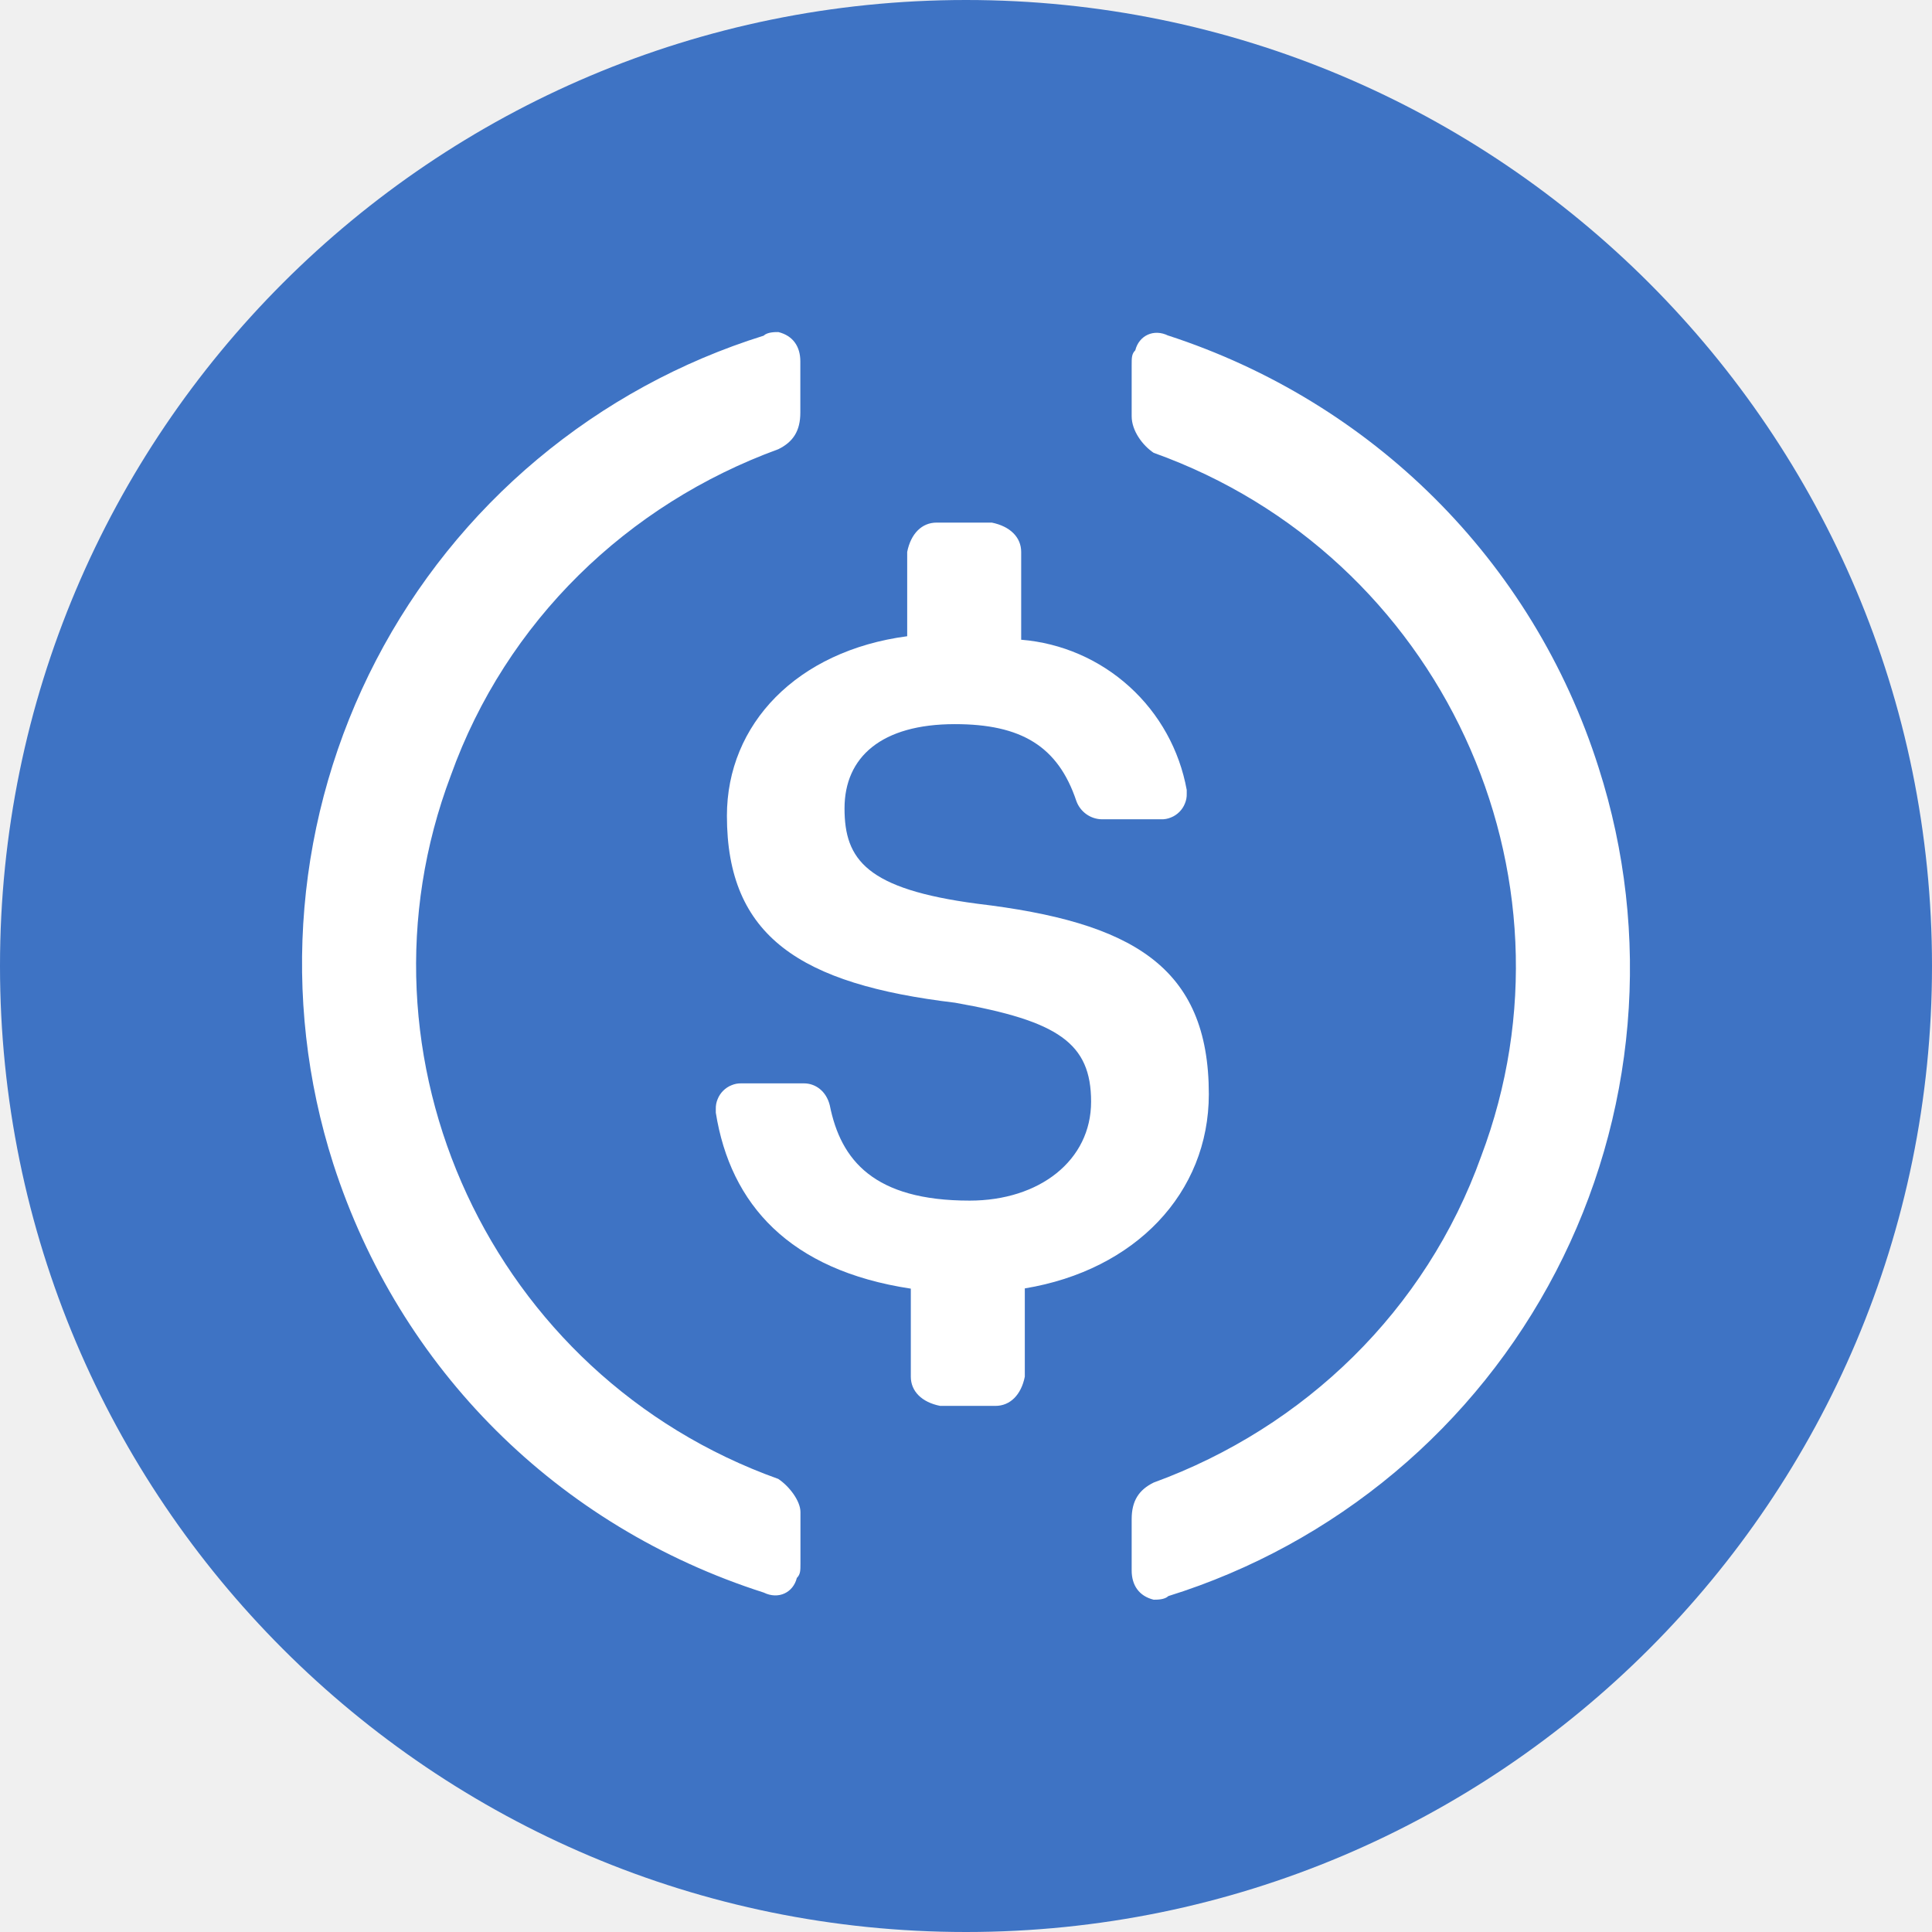
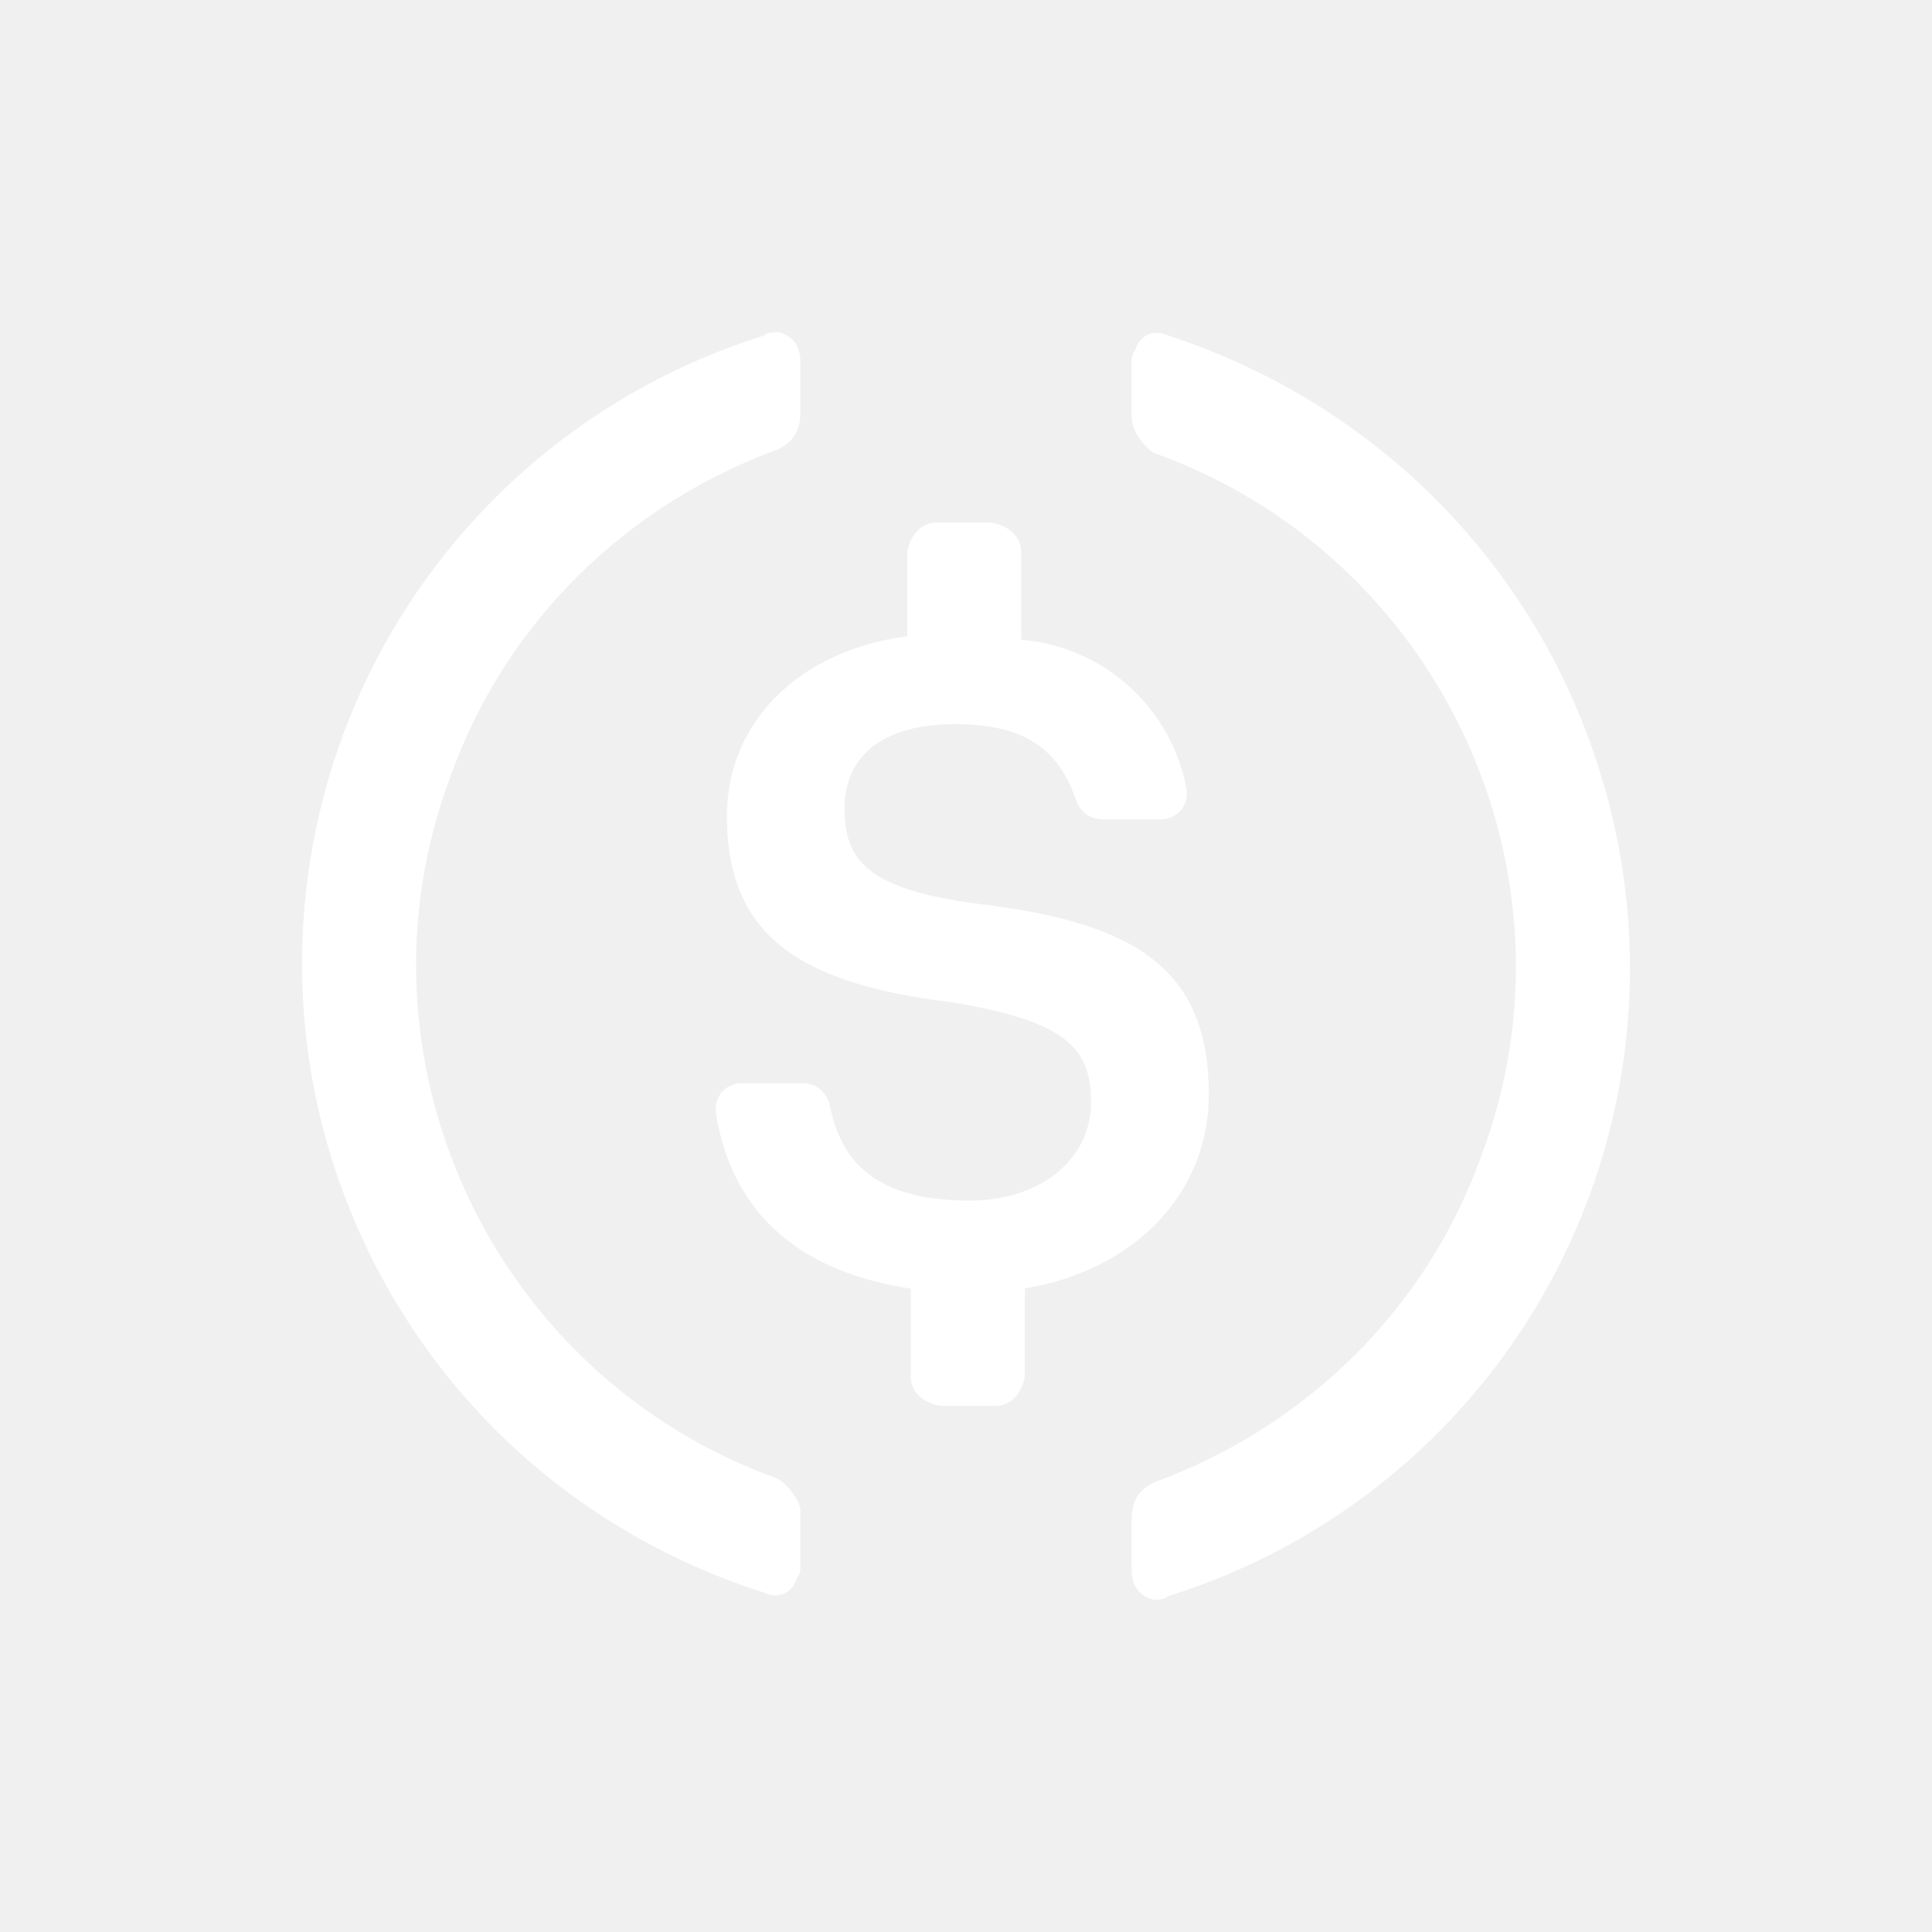
<svg xmlns="http://www.w3.org/2000/svg" fill="none" viewBox="0 0 16 16" id="Usdc--Streamline-Cryptocurrency" height="16" width="16">
-   <path fill="#3e73c4" d="M8 16c4.418 0 8 -3.582 8 -8 0 -4.418 -3.582 -8 -8 -8C3.582 0 0 3.582 0 8c0 4.418 3.582 8 8 8Z" stroke-width="0.5" />
-   <path fill="#ffffff" d="M10.011 9.062c0 -1.062 -0.64 -1.426 -1.92 -1.578 -0.914 -0.121 -1.097 -0.364 -1.097 -0.789 0 -0.425 0.305 -0.698 0.914 -0.698 0.548 0 0.854 0.182 1.006 0.637 0.016 0.044 0.045 0.082 0.083 0.109 0.038 0.027 0.084 0.042 0.131 0.042h0.487c0.028 0.001 0.056 -0.004 0.082 -0.015 0.026 -0.01 0.05 -0.026 0.07 -0.046 0.02 -0.02 0.036 -0.044 0.046 -0.07 0.011 -0.026 0.016 -0.054 0.015 -0.082v-0.03c-0.06 -0.33 -0.226 -0.63 -0.474 -0.855 -0.248 -0.225 -0.563 -0.362 -0.897 -0.389V4.571c0 -0.121 -0.091 -0.212 -0.243 -0.243h-0.458c-0.121 0 -0.213 0.091 -0.243 0.243V5.269c-0.914 0.121 -1.493 0.728 -1.493 1.487 0 1.001 0.609 1.395 1.889 1.548 0.854 0.151 1.127 0.334 1.127 0.82 0 0.485 -0.426 0.819 -1.006 0.819 -0.792 0 -1.067 -0.334 -1.158 -0.789 -0.03 -0.121 -0.122 -0.182 -0.213 -0.182h-0.518c-0.028 -0.001 -0.056 0.004 -0.082 0.015 -0.026 0.01 -0.05 0.026 -0.07 0.046 -0.02 0.02 -0.036 0.044 -0.046 0.07 -0.011 0.026 -0.016 0.054 -0.015 0.082v0.03c0.121 0.759 0.61 1.305 1.615 1.457v0.729c0 0.121 0.091 0.212 0.243 0.242h0.458c0.121 0 0.213 -0.091 0.243 -0.242V10.67c0.914 -0.151 1.524 -0.789 1.524 -1.609v0.001Z" stroke-width="0.5" />
-   <path fill="#ffffff" d="M6.446 12.248c-2.377 -0.85 -3.596 -3.49 -2.712 -5.827 0.457 -1.275 1.462 -2.245 2.712 -2.701 0.122 -0.06 0.182 -0.151 0.182 -0.303v-0.425c0 -0.121 -0.06 -0.212 -0.182 -0.242 -0.03 0 -0.091 0 -0.122 0.03 -0.686 0.214 -1.322 0.562 -1.873 1.023 -0.551 0.461 -1.005 1.027 -1.336 1.664 -0.331 0.637 -0.533 1.334 -0.594 2.05 -0.061 0.716 0.02 1.437 0.239 2.121 0.548 1.7 1.859 3.005 3.565 3.551 0.122 0.06 0.244 0 0.274 -0.121 0.03 -0.03 0.03 -0.061 0.03 -0.121v-0.425c0 -0.091 -0.091 -0.212 -0.182 -0.273Zm3.23 -9.468c-0.122 -0.061 -0.244 0 -0.274 0.121 -0.03 0.03 -0.03 0.061 -0.03 0.121v0.425c0 0.121 0.091 0.242 0.182 0.303 2.377 0.85 3.596 3.49 2.712 5.827 -0.457 1.275 -1.462 2.245 -2.712 2.701 -0.122 0.06 -0.182 0.151 -0.182 0.303v0.425c0 0.121 0.06 0.212 0.182 0.242 0.03 0 0.091 0 0.122 -0.03 0.686 -0.214 1.322 -0.562 1.873 -1.023 0.551 -0.461 1.005 -1.027 1.336 -1.664 0.331 -0.637 0.533 -1.334 0.594 -2.05 0.061 -0.716 -0.02 -1.437 -0.239 -2.121 -0.548 -1.73 -1.889 -3.035 -3.565 -3.581Z" stroke-width="0.5" />
+   <path fill="#fff" d="M10.011 9.062c0 -1.062 -0.64 -1.426 -1.92 -1.578 -0.914 -0.121 -1.097 -0.364 -1.097 -0.789 0 -0.425 0.305 -0.698 0.914 -0.698 0.548 0 0.854 0.182 1.006 0.637 0.016 0.044 0.045 0.082 0.083 0.109 0.038 0.027 0.084 0.042 0.131 0.042h0.487c0.028 0.001 0.056 -0.004 0.082 -0.015 0.026 -0.01 0.05 -0.026 0.07 -0.046 0.02 -0.02 0.036 -0.044 0.046 -0.07 0.011 -0.026 0.016 -0.054 0.015 -0.082v-0.03c-0.06 -0.33 -0.226 -0.63 -0.474 -0.855 -0.248 -0.225 -0.563 -0.362 -0.897 -0.389V4.571c0 -0.121 -0.091 -0.212 -0.243 -0.243h-0.458c-0.121 0 -0.213 0.091 -0.243 0.243V5.269c-0.914 0.121 -1.493 0.728 -1.493 1.487 0 1.001 0.609 1.395 1.889 1.548 0.854 0.151 1.127 0.334 1.127 0.82 0 0.485 -0.426 0.819 -1.006 0.819 -0.792 0 -1.067 -0.334 -1.158 -0.789 -0.03 -0.121 -0.122 -0.182 -0.213 -0.182h-0.518c-0.028 -0.001 -0.056 0.004 -0.082 0.015 -0.026 0.01 -0.05 0.026 -0.07 0.046 -0.02 0.02 -0.036 0.044 -0.046 0.07 -0.011 0.026 -0.016 0.054 -0.015 0.082v0.03c0.121 0.759 0.61 1.305 1.615 1.457v0.729c0 0.121 0.091 0.212 0.243 0.242h0.458c0.121 0 0.213 -0.091 0.243 -0.242V10.67c0.914 -0.151 1.524 -0.789 1.524 -1.609v0.001Z" stroke-width="0.5" />
+   <path fill="#fff" d="M6.446 12.248c-2.377 -0.85 -3.596 -3.49 -2.712 -5.827 0.457 -1.275 1.462 -2.245 2.712 -2.701 0.122 -0.06 0.182 -0.151 0.182 -0.303v-0.425c0 -0.121 -0.06 -0.212 -0.182 -0.242 -0.03 0 -0.091 0 -0.122 0.03 -0.686 0.214 -1.322 0.562 -1.873 1.023 -0.551 0.461 -1.005 1.027 -1.336 1.664 -0.331 0.637 -0.533 1.334 -0.594 2.05 -0.061 0.716 0.02 1.437 0.239 2.121 0.548 1.7 1.859 3.005 3.565 3.551 0.122 0.06 0.244 0 0.274 -0.121 0.03 -0.03 0.03 -0.061 0.03 -0.121v-0.425c0 -0.091 -0.091 -0.212 -0.182 -0.273Zm3.23 -9.468c-0.122 -0.061 -0.244 0 -0.274 0.121 -0.03 0.03 -0.03 0.061 -0.03 0.121v0.425c0 0.121 0.091 0.242 0.182 0.303 2.377 0.85 3.596 3.49 2.712 5.827 -0.457 1.275 -1.462 2.245 -2.712 2.701 -0.122 0.06 -0.182 0.151 -0.182 0.303v0.425c0 0.121 0.06 0.212 0.182 0.242 0.03 0 0.091 0 0.122 -0.03 0.686 -0.214 1.322 -0.562 1.873 -1.023 0.551 -0.461 1.005 -1.027 1.336 -1.664 0.331 -0.637 0.533 -1.334 0.594 -2.05 0.061 -0.716 -0.02 -1.437 -0.239 -2.121 -0.548 -1.73 -1.889 -3.035 -3.565 -3.581Z" stroke-width="0.5" />
</svg>
